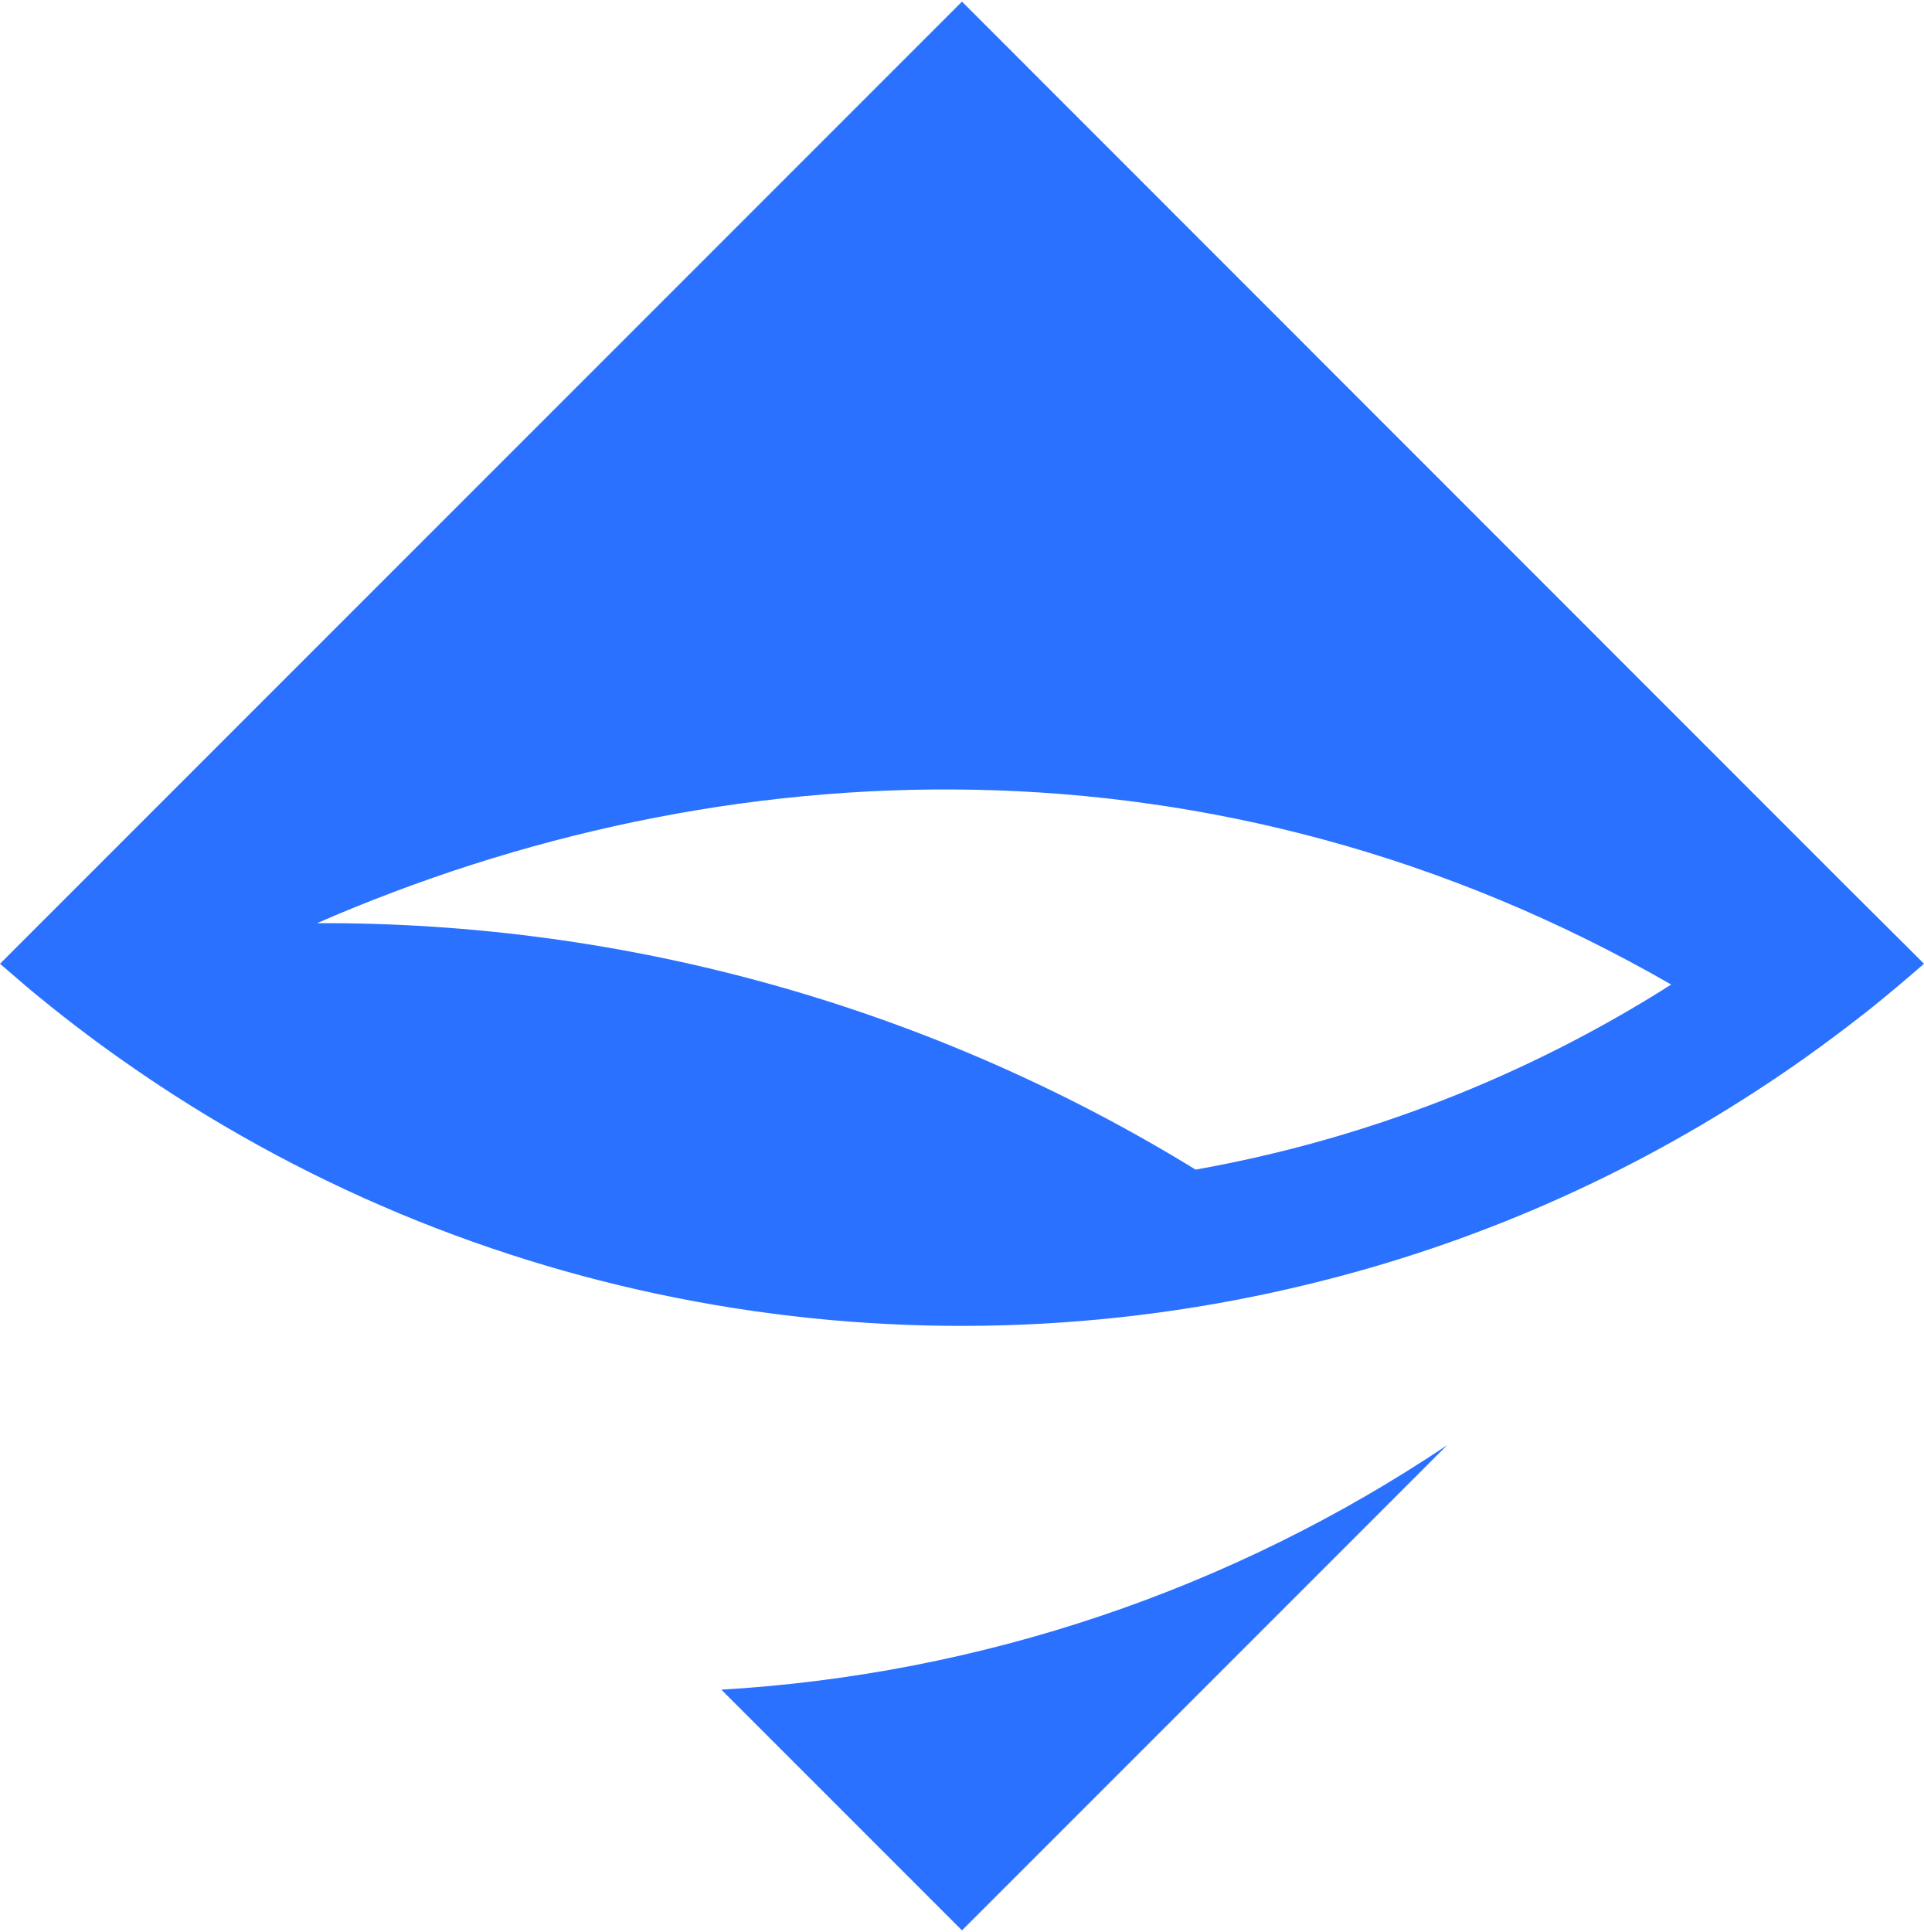
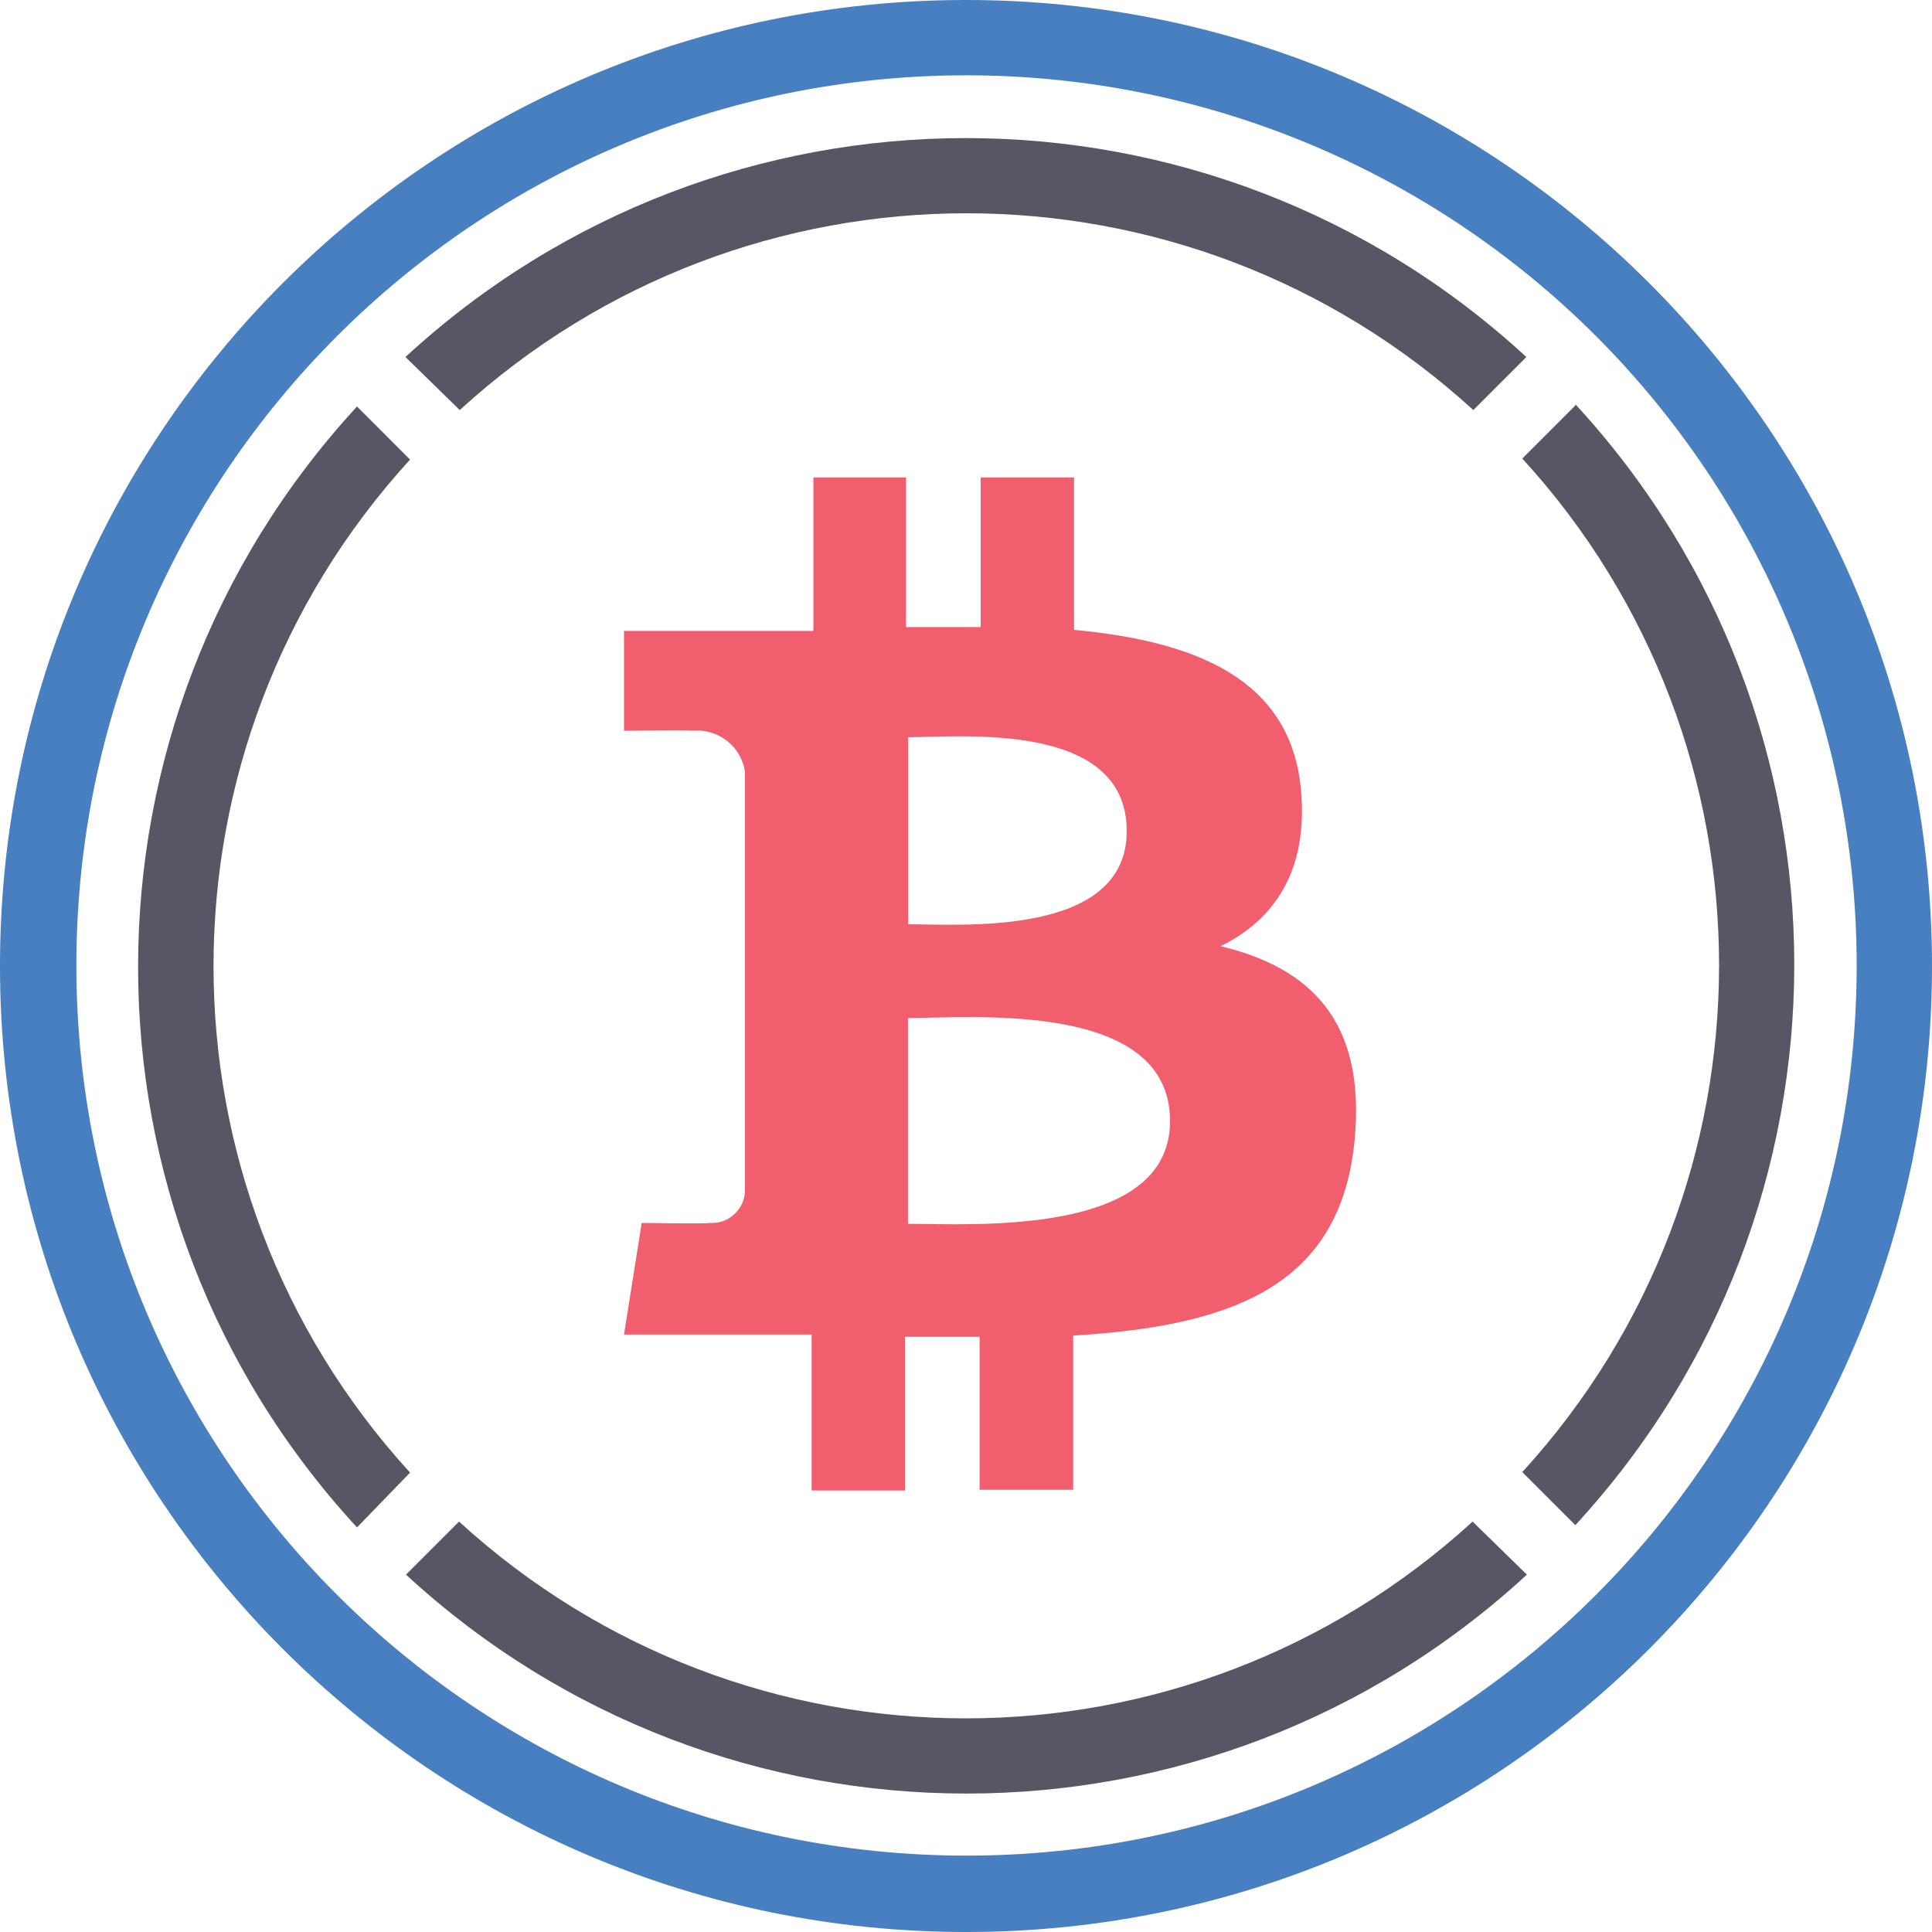
- <svg xmlns="http://www.w3.org/2000/svg" height="2500" viewBox="99 98.3 602 603.4" width="2490">
-   <path d="m551.8 549.9-151.8 151.8-75.3-75.3c81.2-4.8 159.6-31.2 227.1-76.5zm143.9-155.9-18.6-18.5-277.1-277.2-277.2 277.2-23.8 23.8 8.6 7.4c9.7 8.1 19.7 15.8 30 23 109.6 77.2 245.5 100.5 371 69.8 51.2-12.4 99.8-33.7 143.7-62.9 10.9-7.2 21.5-15 31.9-23.2 5.7-4.6 11.3-9.3 16.8-14.1zm-222.6 69.7c-82.7-50.8-177.9-77.5-274.9-77.1 126.4-55.1 281.5-62.6 423.7 19.2-45.3 28.8-95.9 48.5-148.8 57.9z" fill="#2b71ff" />
+ <svg xmlns="http://www.w3.org/2000/svg" viewBox="0 0 109.26 109.26">
+   <defs>
+     <style>.cls-1{fill:#5a5564;}.cls-2{fill:#f15f6e;}.cls-3{fill:#477fc1;}</style>
+   </defs>
+   <g id="Layer_2" data-name="Layer 2">
+     <g id="Layer_1-2" data-name="Layer 1">
+       <g id="Page-1">
+         <g id="wbtc_colour" data-name="wbtc colour">
+           <path id="Shape" class="cls-1" d="M89.09,22.93l-3,3a42.47,42.47,0,0,1,0,57.32l3,3a46.76,46.76,0,0,0,0-63.39Z" />
+           <path id="Shape-2" data-name="Shape" class="cls-1" d="M26,23.19a42.47,42.47,0,0,1,57.32,0l3-3a46.76,46.76,0,0,0-63.39,0Z" />
+           <path id="Shape-3" data-name="Shape" class="cls-1" d="M23.19,83.28a42.47,42.47,0,0,1,0-57.29l-3-3a46.76,46.76,0,0,0,0,63.39Z" />
+           <path id="Shape-4" data-name="Shape" class="cls-1" d="M83.28,86.05a42.47,42.47,0,0,1-57.32,0l-3,3a46.76,46.76,0,0,0,63.39,0Z" />
+           <path id="Shape-5" data-name="Shape" class="cls-2" d="M73.57,44.62c-.6-6.26-6-8.36-12.83-9V27H55.46v8.46c-1.39,0-2.81,0-4.22,0V27H46v8.68H35.29v5.65s3.9-.07,3.84,0a2.73,2.73,0,0,1,3,2.32V67.41a1.85,1.85,0,0,1-.64,1.29,1.83,1.83,0,0,1-1.36.46c.07.06-3.84,0-3.84,0l-1,6.31H45.9v8.82h5.28V75.6H55.4v8.65h5.29V75.53c8.92-.54,15.14-2.74,15.92-11.09.63-6.72-2.53-9.72-7.58-10.93C72.1,52,74,49.2,73.57,44.62ZM66.17,63.4c0,6.56-11.24,5.81-14.82,5.81V57.57C54.93,57.58,66.17,56.55,66.17,63.4ZM63.72,47c0,6-9.38,5.27-12.36,5.27V41.69C54.34,41.69,63.72,40.75,63.72,47Z" />
+           <path id="Shape-6" data-name="Shape" class="cls-3" d="M54.62,109.26a54.63,54.63,0,1,1,54.64-54.64A54.63,54.63,0,0,1,54.62,109.26Zm0-105A50.34,50.34,0,1,0,105,54.62,50.34,50.34,0,0,0,54.62,4.26Z" />
+         </g>
+       </g>
+     </g>
+   </g>
</svg>
